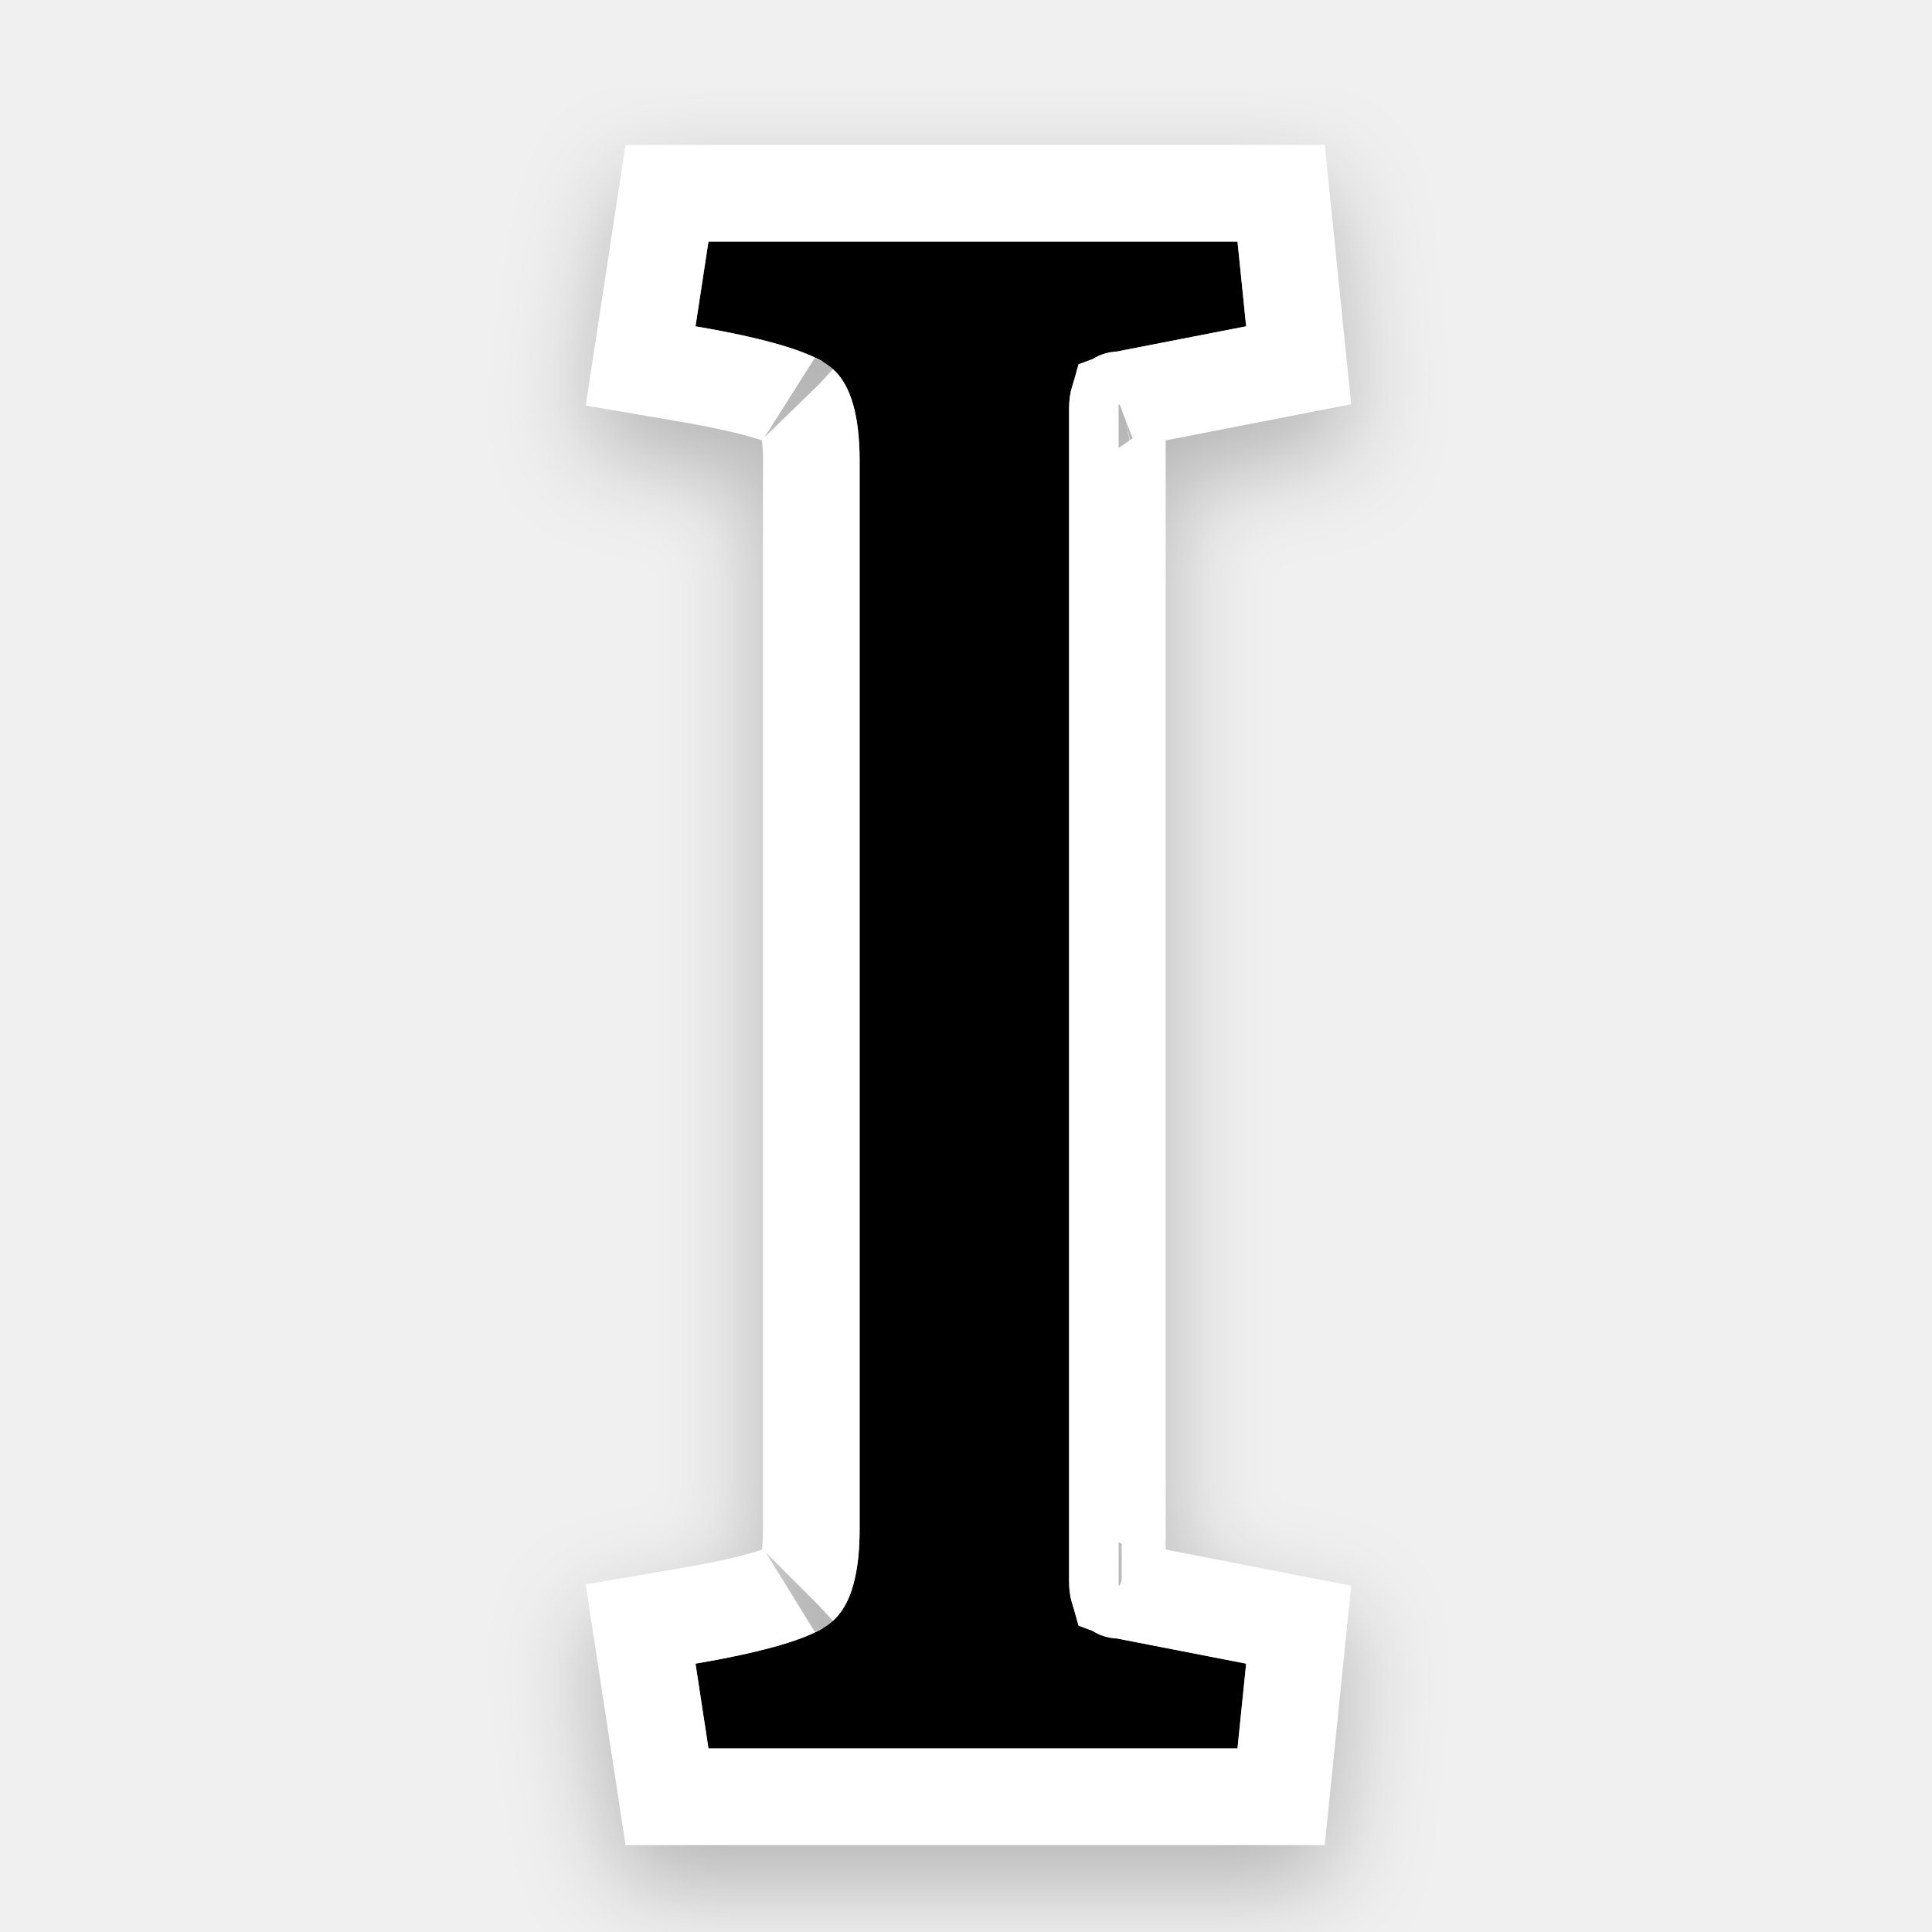
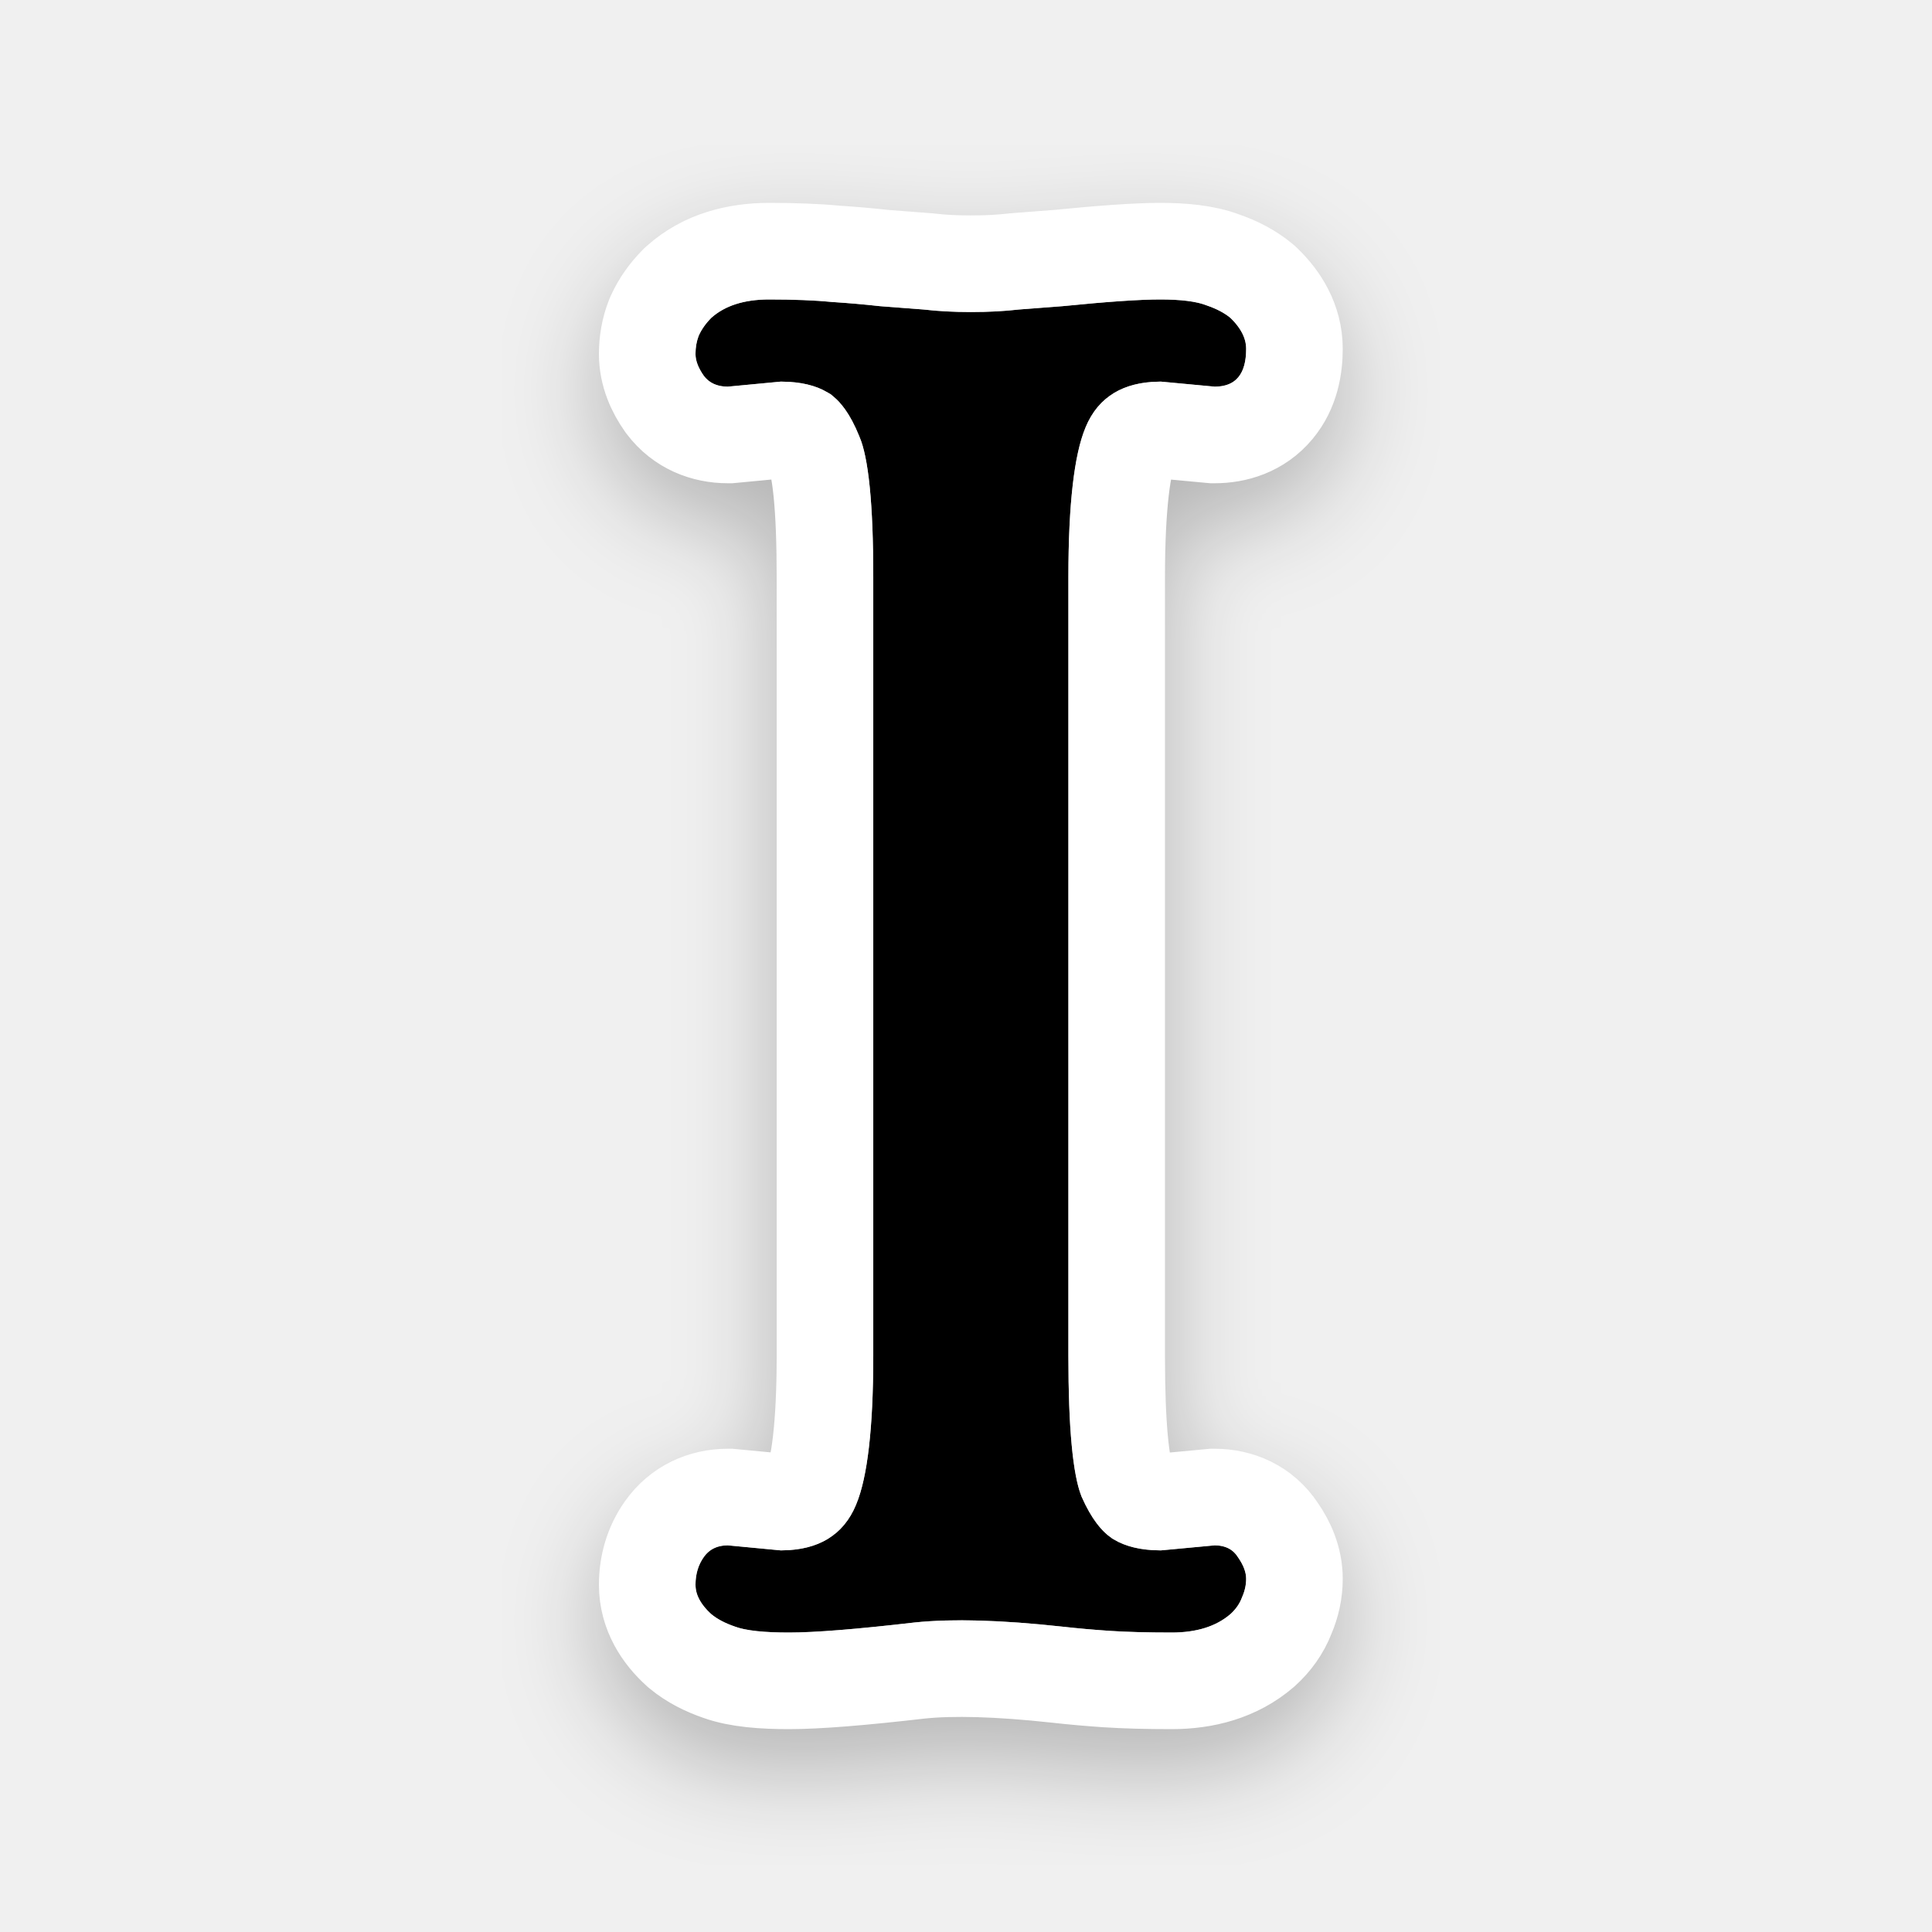
<svg xmlns="http://www.w3.org/2000/svg" width="200" height="200" viewBox="0 0 200 200" fill="none">
-   <g clip-path="url(#clip0)">
-     <g filter="url(#filter0_d)">
-       <path d="M73.341 181L72 172.221C79.898 170.87 84.667 169.369 86.306 167.719C88.094 166.068 88.988 162.916 88.988 158.264V47.736C88.988 43.084 88.094 39.932 86.306 38.281C84.667 36.631 79.898 35.13 72 33.779L73.341 25H128.106L129 33.779L115.141 36.48C112.161 37.081 110.671 39.032 110.671 42.333V163.667C110.671 166.968 112.161 168.919 115.141 169.52L129 172.221L128.106 181H73.341Z" fill="black" />
-       <path d="M68.398 181.755L69.047 186H73.341H128.106H132.623L133.08 181.507L133.974 172.727L134.437 168.186L129.957 167.313L116.128 164.618C116.124 164.617 116.121 164.616 116.117 164.616C115.945 164.58 115.829 164.543 115.758 164.516C115.72 164.383 115.671 164.12 115.671 163.667V42.333C115.671 41.88 115.72 41.617 115.758 41.484C115.829 41.457 115.945 41.42 116.116 41.385L129.957 38.687L134.437 37.814L133.974 33.273L133.08 24.493L132.623 20H128.106H73.341H69.047L68.398 24.245L67.057 33.024L66.316 37.88L71.157 38.708C74.999 39.365 77.919 40.032 79.999 40.687C81.823 41.261 82.555 41.694 82.728 41.796C82.773 41.823 82.78 41.827 82.758 41.804L82.835 41.882L82.914 41.955C83.064 42.094 83.988 43.337 83.988 47.736V158.264C83.988 162.663 83.064 163.906 82.914 164.045L82.835 164.118L82.758 164.195C82.78 164.173 82.773 164.177 82.728 164.204C82.555 164.306 81.823 164.739 79.999 165.313C77.919 165.968 74.999 166.635 71.157 167.292L66.316 168.12L67.057 172.976L68.398 181.755ZM115.798 164.626C115.797 164.626 115.795 164.623 115.792 164.615C115.796 164.622 115.798 164.626 115.798 164.626ZM115.798 41.374C115.798 41.374 115.796 41.378 115.792 41.385C115.795 41.377 115.797 41.374 115.798 41.374Z" stroke="white" stroke-width="10" />
-     </g>
+   <g filter="url(#filter0_d)">
+     <path d="M120.185 160.494L125.748 159.974C126.832 159.974 127.631 160.379 128.144 161.189C128.715 161.999 129 162.751 129 163.445C129 164.082 128.857 164.718 128.572 165.355C128.344 165.991 127.944 166.57 127.374 167.091C125.89 168.364 123.865 169 121.297 169C118.787 169 116.647 168.942 114.878 168.826C113.167 168.711 111.541 168.566 110 168.392C103.667 167.698 98.56 167.553 94.68 167.958C88.689 168.653 84.353 169 81.671 169C79.046 169 77.192 168.797 76.108 168.392C75.081 168.045 74.254 167.611 73.626 167.091C72.542 166.107 72 165.094 72 164.053C72 162.953 72.285 161.999 72.856 161.189C73.426 160.379 74.254 159.974 75.338 159.974L80.815 160.494C84.695 160.494 87.291 158.932 88.604 155.808C89.802 152.972 90.401 147.823 90.401 140.358V59.728C90.401 52.206 89.916 47.346 88.946 45.147C88.033 42.891 86.949 41.386 85.694 40.634C84.438 39.882 82.812 39.506 80.815 39.506L75.338 40.026C74.254 40.026 73.426 39.65 72.856 38.898C72.285 38.088 72 37.336 72 36.642C72 35.947 72.114 35.311 72.342 34.732C72.628 34.096 73.056 33.488 73.626 32.909C75.053 31.637 77.049 31 79.617 31C82.185 31 84.353 31.087 86.122 31.26C87.89 31.376 89.545 31.521 91.086 31.694L95.622 32.041C97.105 32.215 98.731 32.302 100.5 32.302C102.326 32.302 103.98 32.215 105.464 32.041L110 31.694C114.622 31.231 117.988 31 120.099 31C122.267 31 123.865 31.203 124.892 31.608C125.919 31.955 126.746 32.389 127.374 32.909C128.458 33.951 129 35.021 129 36.121C129 38.724 127.916 40.026 125.748 40.026L120.185 39.506C116.305 39.506 113.709 41.068 112.396 44.193C111.198 47.028 110.599 52.206 110.599 59.728V140.358C110.599 147.823 111.056 152.683 111.968 154.94C112.938 157.138 114.051 158.614 115.306 159.366C116.562 160.118 118.188 160.494 120.185 160.494Z" fill="black" />
+     <path d="M117.523 154.685C117.264 154.343 116.94 153.807 116.582 153.009C116.408 152.543 116.129 151.369 115.92 149.134C115.711 146.918 115.599 144.007 115.599 140.358V59.728C115.599 52.179 116.241 47.939 117.002 46.139L117.006 46.129C117.303 45.423 117.624 45.131 117.906 44.962C118.217 44.774 118.829 44.534 119.976 44.508L125.282 45.005L125.514 45.026H125.748C127.868 45.026 130.283 44.346 132.029 42.249C133.629 40.328 134 37.993 134 36.121C134 33.22 132.532 30.931 130.838 29.304L130.707 29.178L130.567 29.061C129.371 28.069 127.99 27.388 126.599 26.907C124.685 26.184 122.358 26 120.099 26C117.73 26 114.171 26.252 109.56 26.713L105.082 27.056L104.982 27.064L104.883 27.075C103.629 27.222 102.173 27.302 100.5 27.302C98.891 27.302 97.462 27.223 96.203 27.075L96.103 27.064L96.003 27.056L91.555 26.716C89.977 26.539 88.3 26.393 86.527 26.276C84.56 26.087 82.246 26 79.617 26C76.248 26 72.915 26.843 70.297 29.179L70.178 29.285L70.066 29.399C69.144 30.333 68.346 31.424 67.78 32.687L67.733 32.791L67.691 32.897C67.207 34.124 67 35.392 67 36.642C67 38.722 67.848 40.471 68.768 41.777L68.819 41.849L68.872 41.92C70.537 44.114 72.953 45.026 75.338 45.026H75.575L75.811 45.004L81.03 44.508C82.253 44.533 82.853 44.768 83.101 44.91C83.129 44.934 83.232 45.027 83.392 45.25C83.64 45.594 83.961 46.157 84.311 47.022L84.34 47.094L84.371 47.165C84.521 47.504 84.829 48.607 85.062 50.938C85.282 53.14 85.401 56.055 85.401 59.728V140.358C85.401 147.844 84.76 152.059 83.998 153.861L83.994 153.871C83.698 154.577 83.376 154.869 83.094 155.039C82.783 155.226 82.172 155.465 81.027 155.492L75.811 154.996L75.575 154.974H75.338C72.806 154.974 70.374 156.03 68.768 158.309C67.539 160.054 67 162.041 67 164.053C67 167.002 68.574 169.258 70.266 170.793L70.348 170.868L70.433 170.939C71.641 171.94 73.036 172.625 74.441 173.107C76.432 173.829 79.051 174 81.671 174C84.66 174 89.234 173.623 95.226 172.929C98.598 172.58 103.296 172.688 109.448 173.362C111.068 173.544 112.766 173.695 114.541 173.815L114.552 173.816C116.464 173.941 118.719 174 121.297 174C124.679 174 127.988 173.152 130.63 170.885L130.688 170.835L130.745 170.784C131.785 169.834 132.661 168.654 133.208 167.232C133.709 166.06 134 164.787 134 163.445C134 161.412 133.19 159.695 132.294 158.399C130.726 156.013 128.242 154.974 125.748 154.974H125.514L125.282 154.995L119.973 155.492C118.724 155.467 118.123 155.222 117.884 155.082C117.868 155.07 117.739 154.971 117.523 154.685Z" stroke="white" stroke-width="10" />
  </g>
  <defs>
-     <filter id="filter0_d" x="50.631" y="9" width="99.242" height="196" filterUnits="userSpaceOnUse" color-interpolation-filters="sRGB">
+     <filter id="filter0_d" x="52" y="15" width="97" height="178" filterUnits="userSpaceOnUse" color-interpolation-filters="sRGB">
      <feFlood flood-opacity="0" result="BackgroundImageFix" />
      <feColorMatrix in="SourceAlpha" type="matrix" values="0 0 0 0 0 0 0 0 0 0 0 0 0 0 0 0 0 0 127 0" />
      <feOffset dy="4" />
      <feGaussianBlur stdDeviation="5" />
      <feColorMatrix type="matrix" values="0 0 0 0 0 0 0 0 0 0 0 0 0 0 0 0 0 0 0.25 0" />
      <feBlend mode="normal" in2="BackgroundImageFix" result="effect1_dropShadow" />
      <feBlend mode="normal" in="SourceGraphic" in2="effect1_dropShadow" result="shape" />
    </filter>
-     <clipPath id="clip0">
-       <rect width="200" height="200" fill="white" />
-     </clipPath>
  </defs>
</svg>
